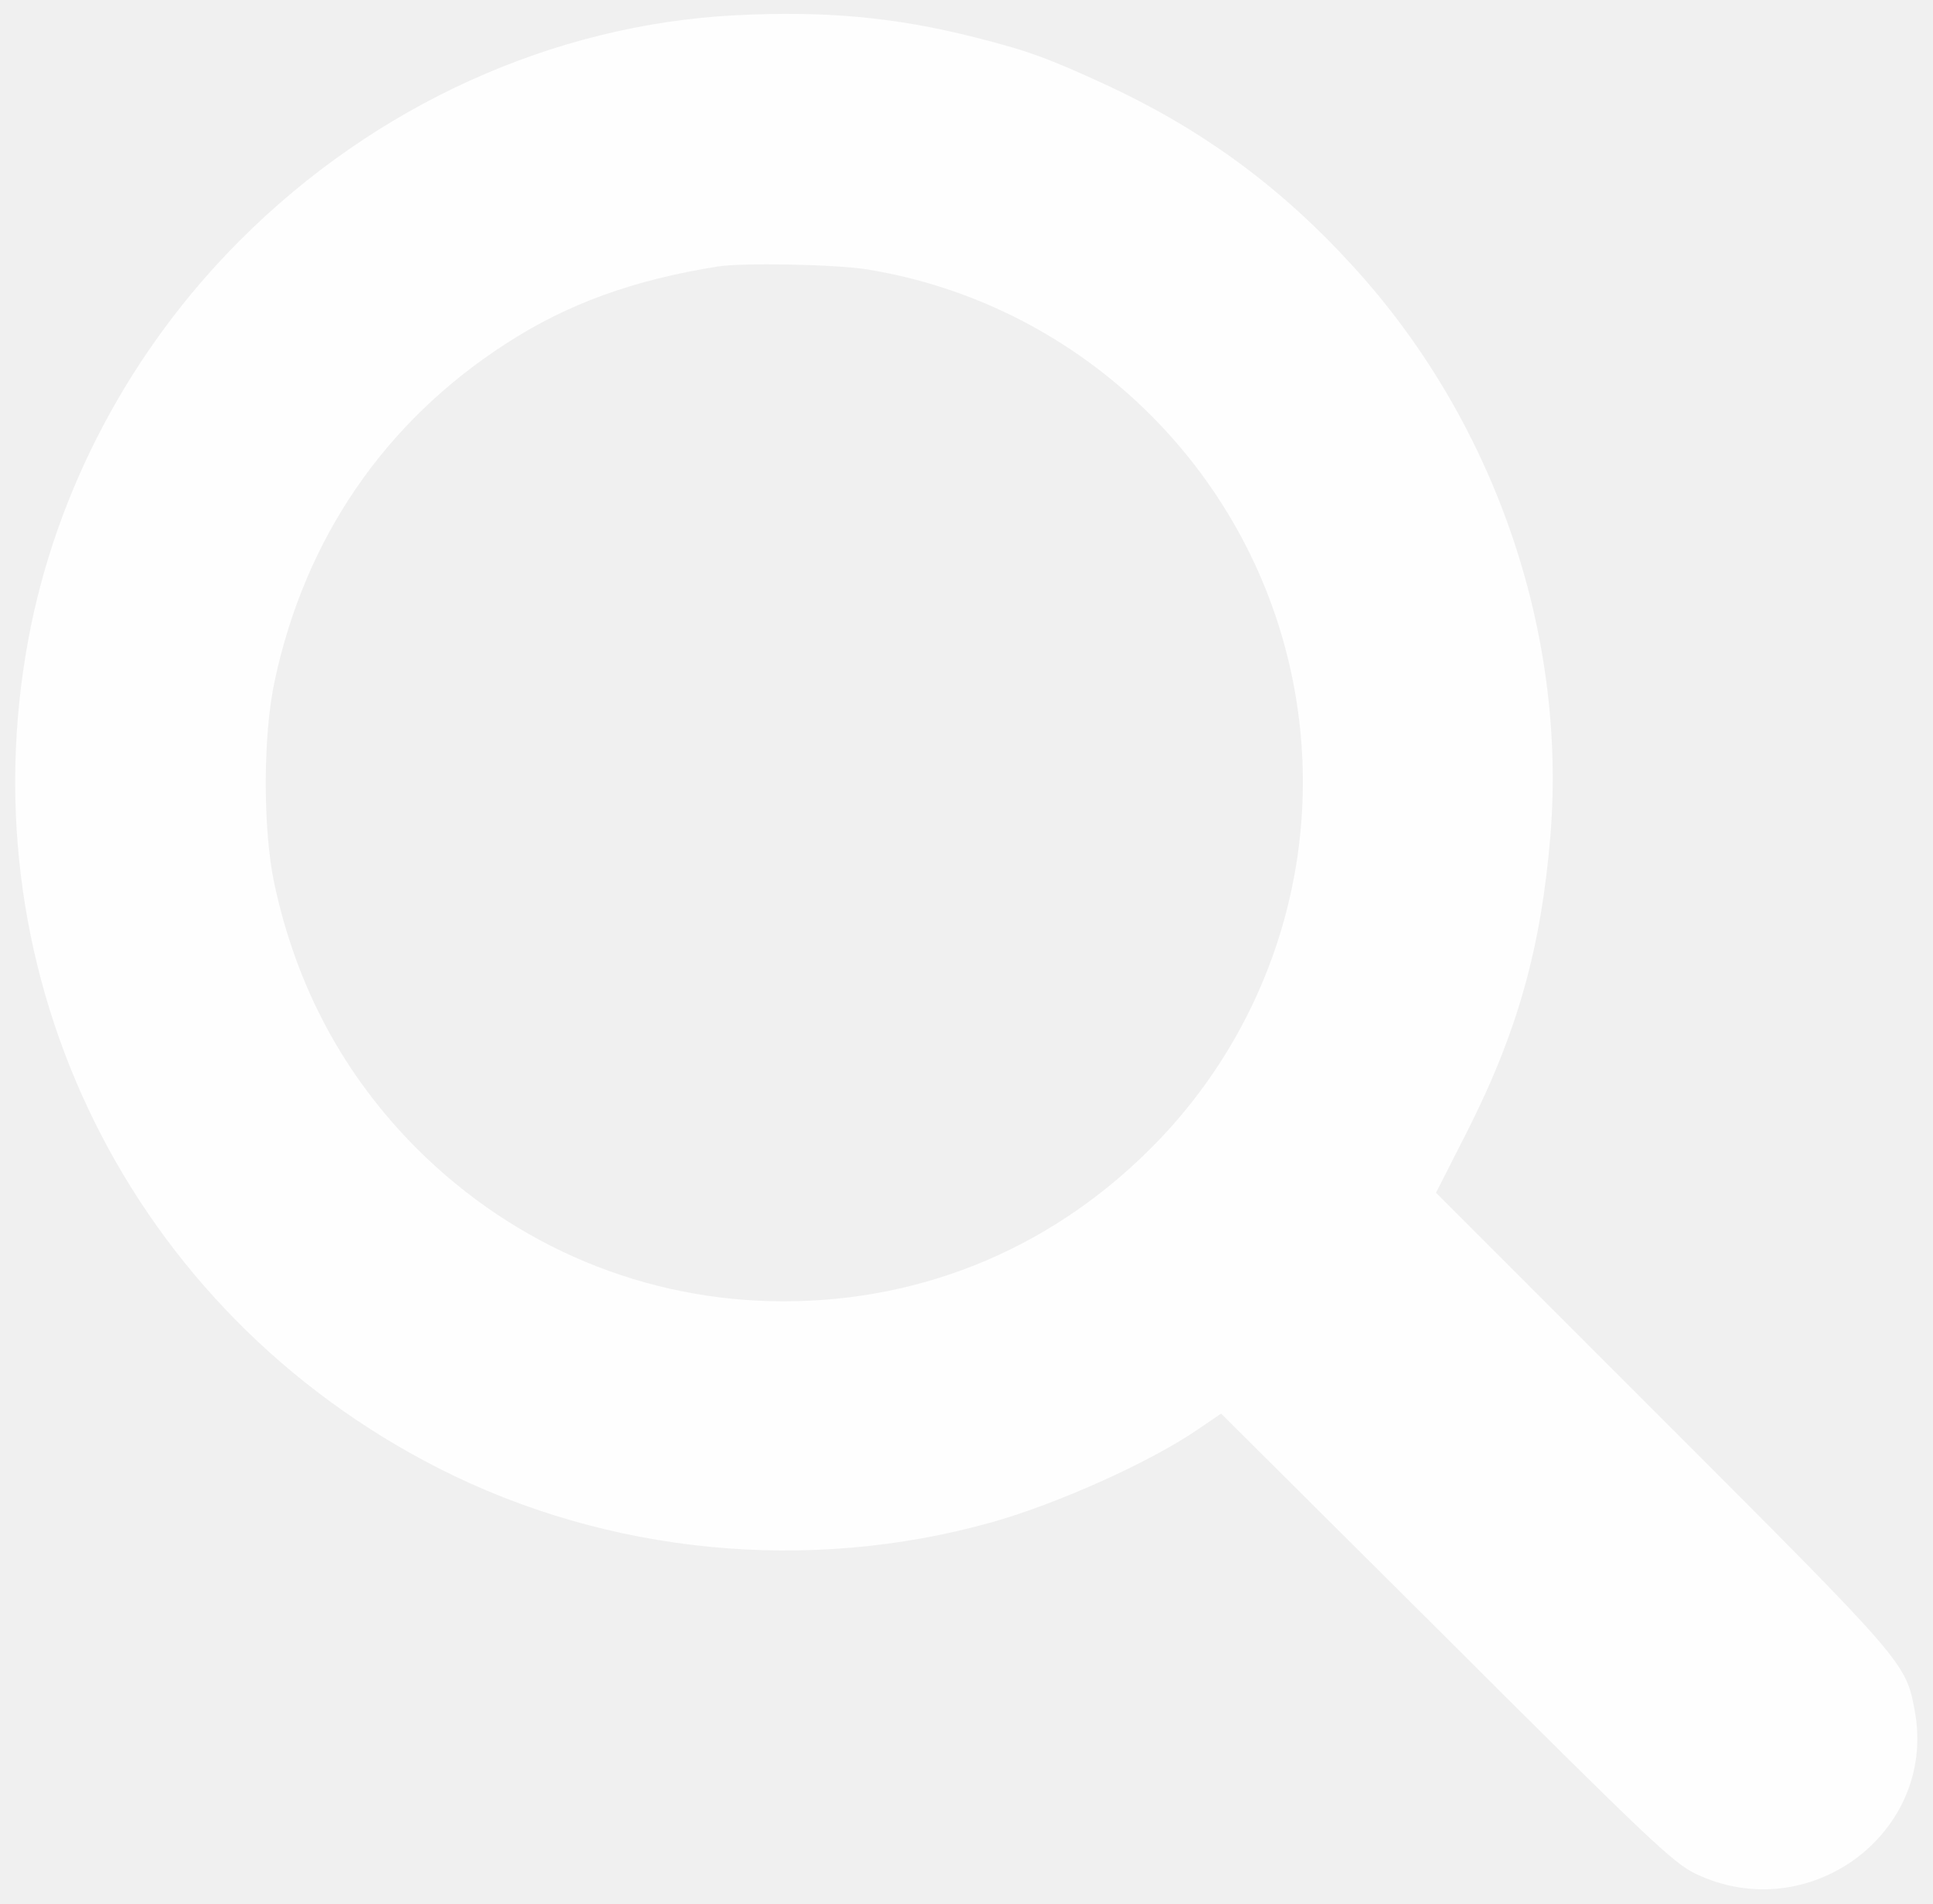
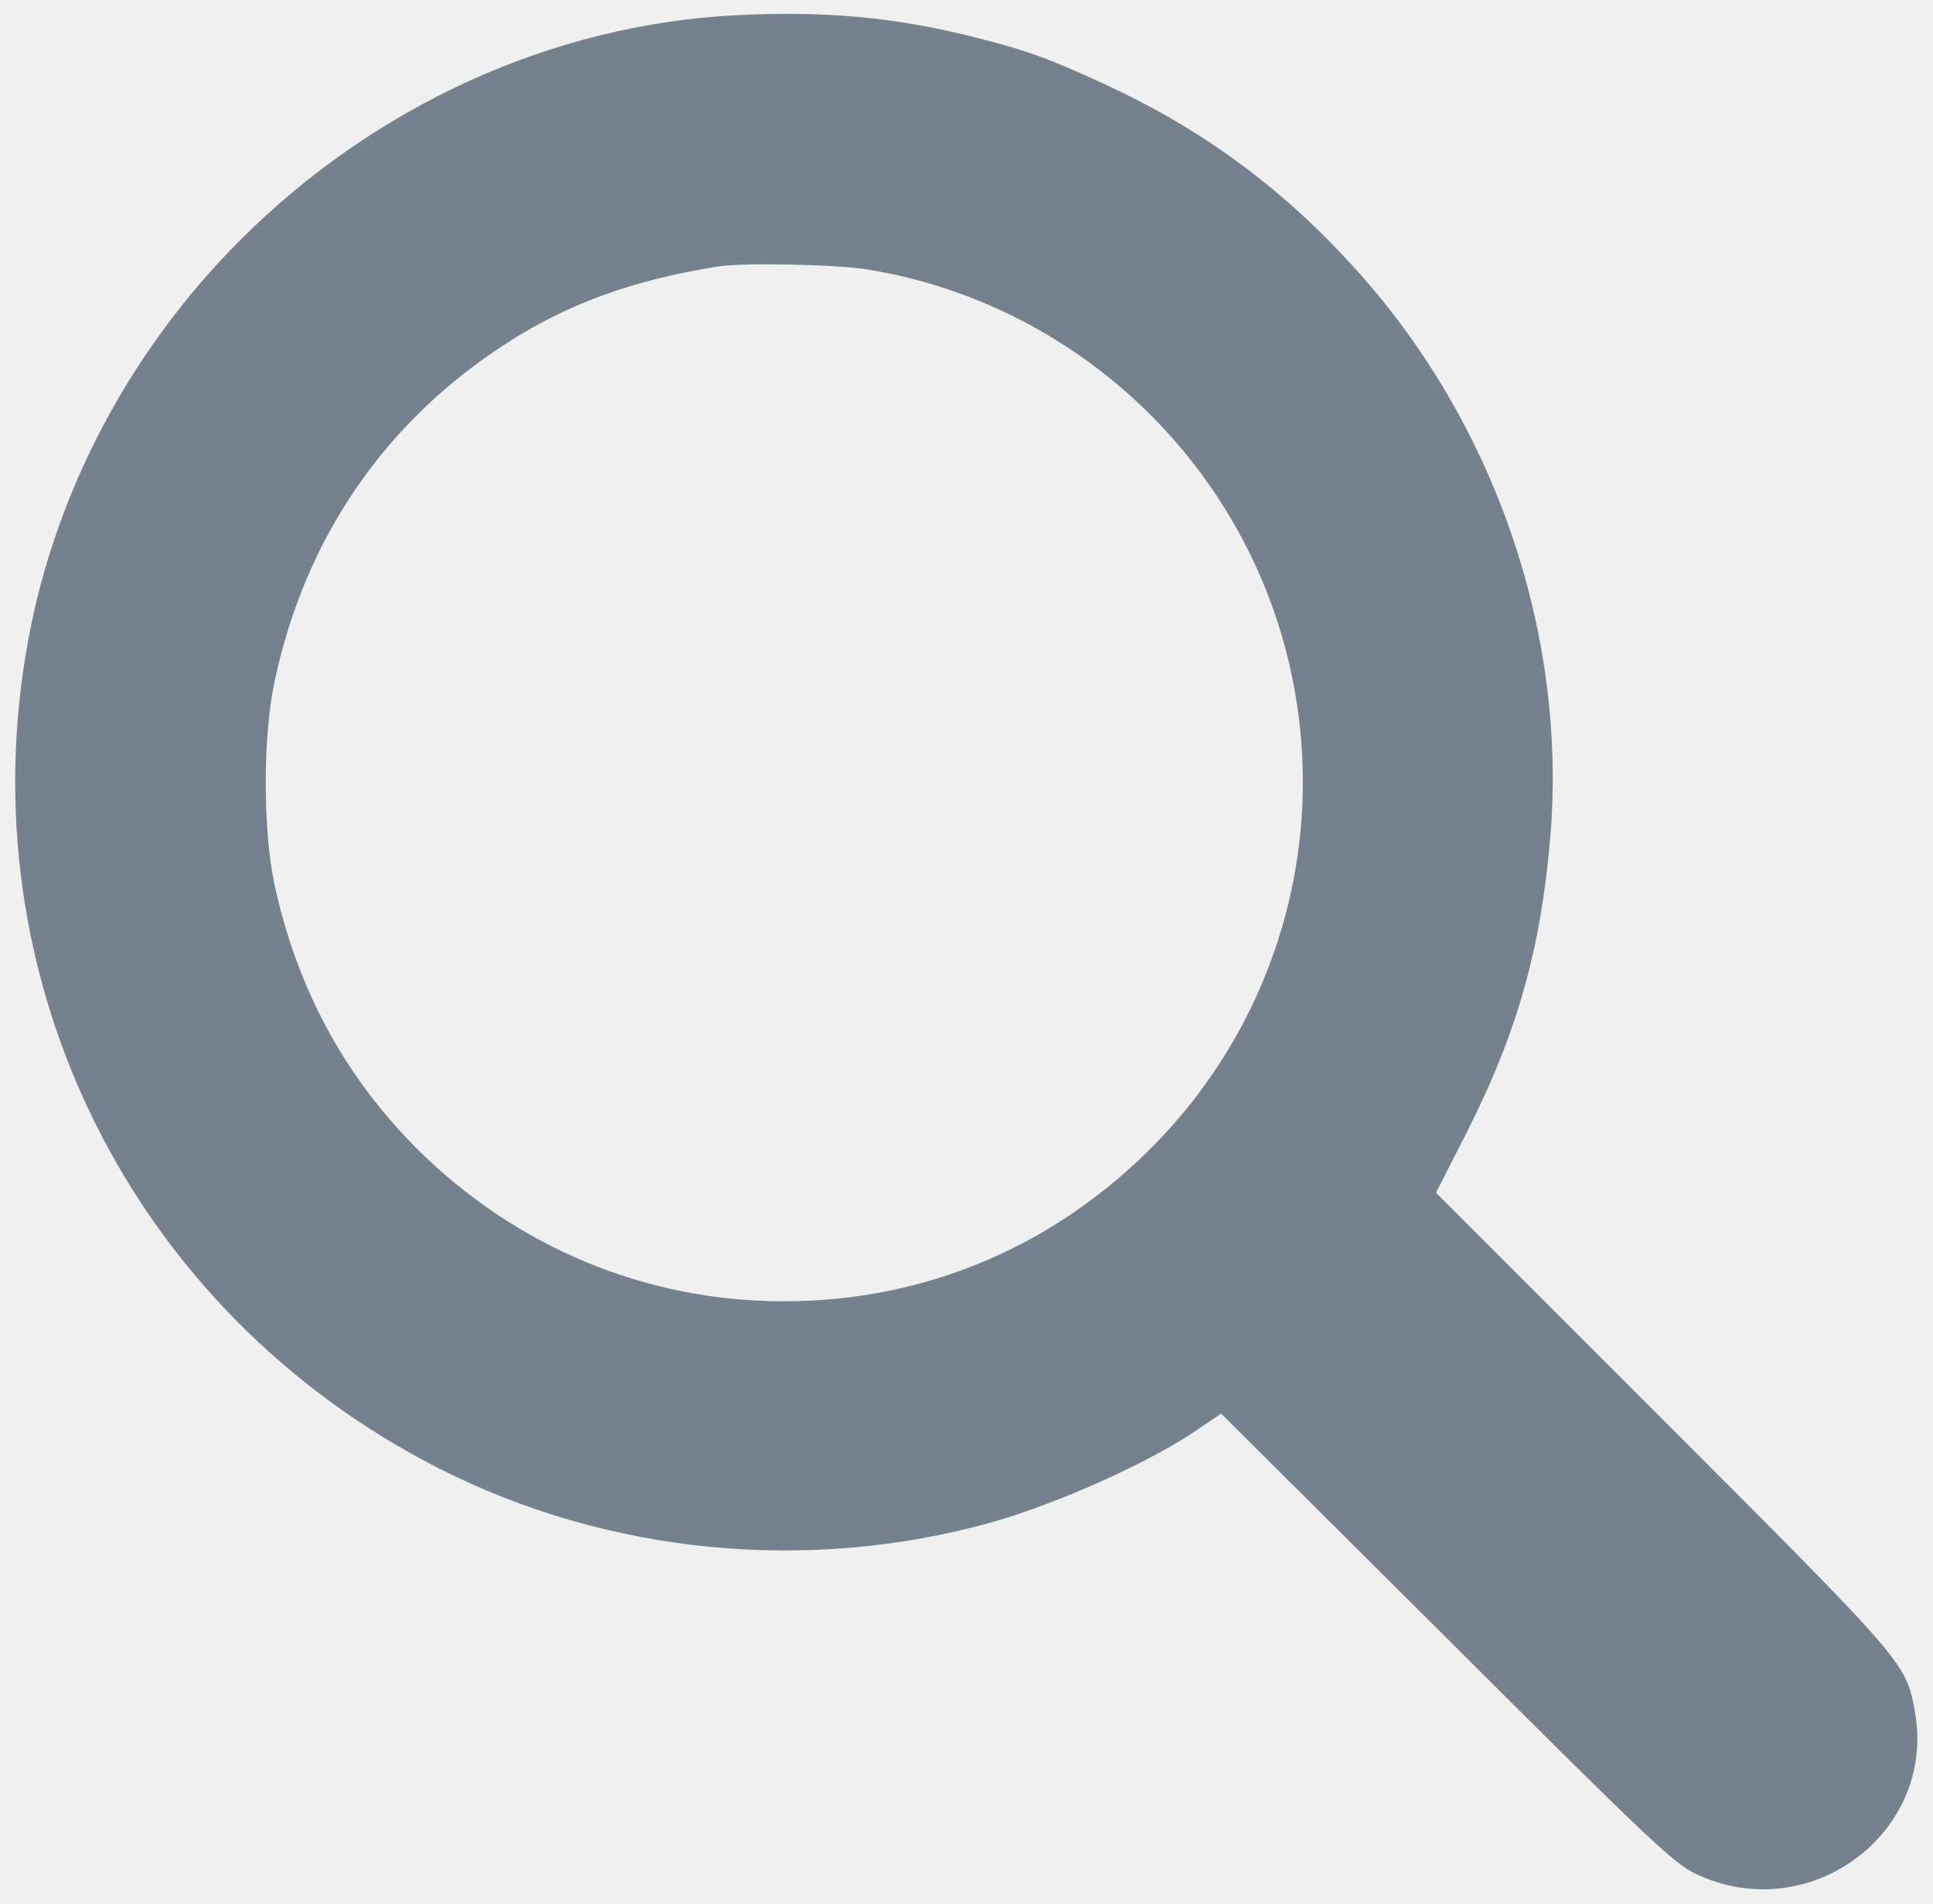
<svg xmlns="http://www.w3.org/2000/svg" width="65" height="64" viewBox="0 0 65 64" fill="none">
  <g clip-path="url(#clip0_3_8)">
-     <path d="M24.75 0.512C18.587 0.825 12.613 3.537 8.075 8.075C4.388 11.762 1.875 16.5 0.95 21.512C-1.15 32.888 4.412 44.1 14.75 49.362C20.425 52.25 27.175 52.913 33.362 51.175C35.575 50.55 38.725 49.138 40.325 48.025L41.062 47.525L48.625 55.05C55.45 61.862 56.263 62.625 57 62.987C60.812 64.825 65.138 61.625 64.388 57.525C64.088 55.9 64.1 55.913 55.888 47.7L48.288 40.1L49.312 38.087C51.038 34.688 51.825 31.85 52.138 28.062C52.688 21.188 50.212 14.075 45.45 8.9C43.038 6.262 40.4 4.337 37.188 2.85C35.263 1.962 34.55 1.7 32.763 1.25C30.087 0.575 27.75 0.362 24.75 0.512ZM29.188 9.062C36.125 10.2 41.75 15.463 43.35 22.312C44.7 28.075 43.038 34.1 38.938 38.362C35.562 41.862 31.163 43.75 26.35 43.75C21.712 43.75 17.337 41.925 14.012 38.612C11.562 36.15 9.975 33.2 9.225 29.712C8.838 27.887 8.838 24.725 9.238 22.887C10.262 18.087 12.938 14.188 17 11.562C19.075 10.213 21.3 9.412 24.125 8.962C24.95 8.825 28.163 8.887 29.188 9.062Z" fill="#FEFEFE" />
+     <path d="M24.75 0.512C18.587 0.825 12.613 3.537 8.075 8.075C4.388 11.762 1.875 16.5 0.95 21.512C-1.15 32.888 4.412 44.1 14.75 49.362C20.425 52.25 27.175 52.913 33.362 51.175C35.575 50.55 38.725 49.138 40.325 48.025L41.062 47.525L48.625 55.05C55.45 61.862 56.263 62.625 57 62.987C60.812 64.825 65.138 61.625 64.388 57.525C64.088 55.9 64.1 55.913 55.888 47.7L48.288 40.1L49.312 38.087C51.038 34.688 51.825 31.85 52.138 28.062C52.688 21.188 50.212 14.075 45.45 8.9C43.038 6.262 40.4 4.337 37.188 2.85C35.263 1.962 34.55 1.7 32.763 1.25C30.087 0.575 27.75 0.362 24.75 0.512ZM29.188 9.062C36.125 10.2 41.75 15.463 43.35 22.312C44.7 28.075 43.038 34.1 38.938 38.362C35.562 41.862 31.163 43.75 26.35 43.75C21.712 43.75 17.337 41.925 14.012 38.612C11.562 36.15 9.975 33.2 9.225 29.712C8.838 27.887 8.838 24.725 9.238 22.887C10.262 18.087 12.938 14.188 17 11.562C19.075 10.213 21.3 9.412 24.125 8.962C24.95 8.825 28.163 8.887 29.188 9.062Z" fill="#75818C" />
  </g>
  <defs>
    <clipPath id="clip0_3_8">
      <rect width="64" height="64" fill="white" transform="translate(0.5)" />
    </clipPath>
  </defs>
</svg>
